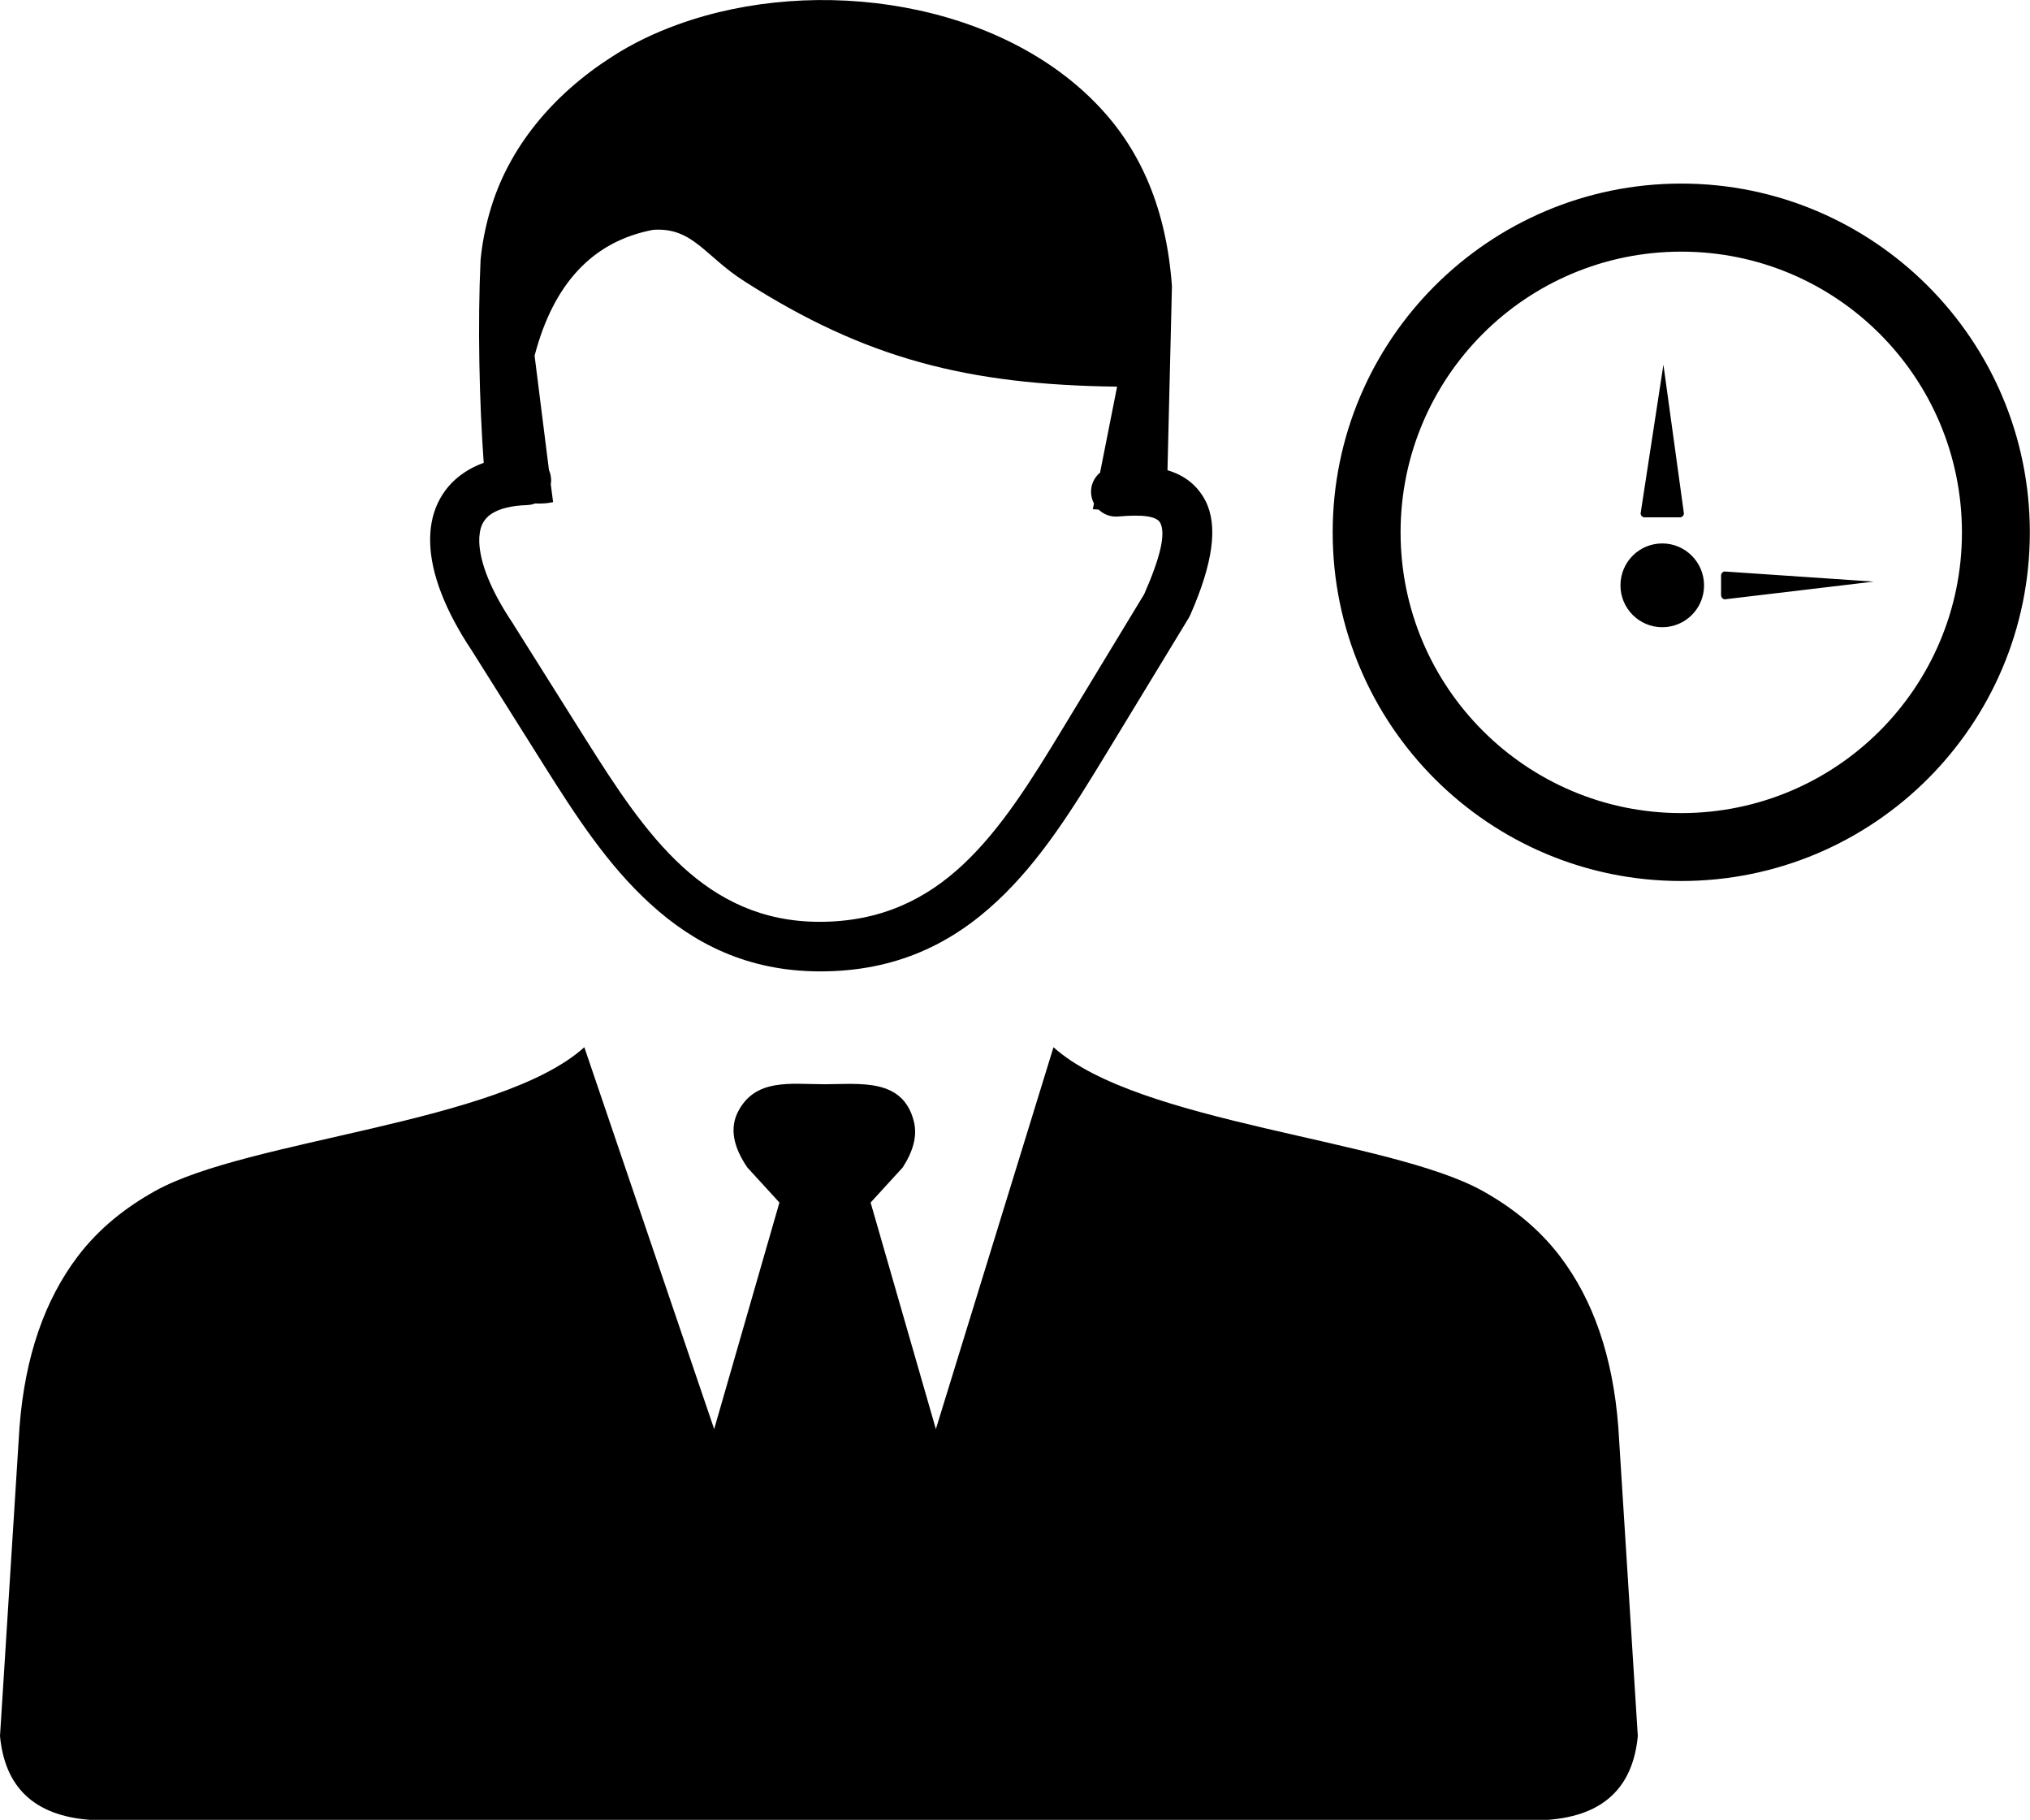
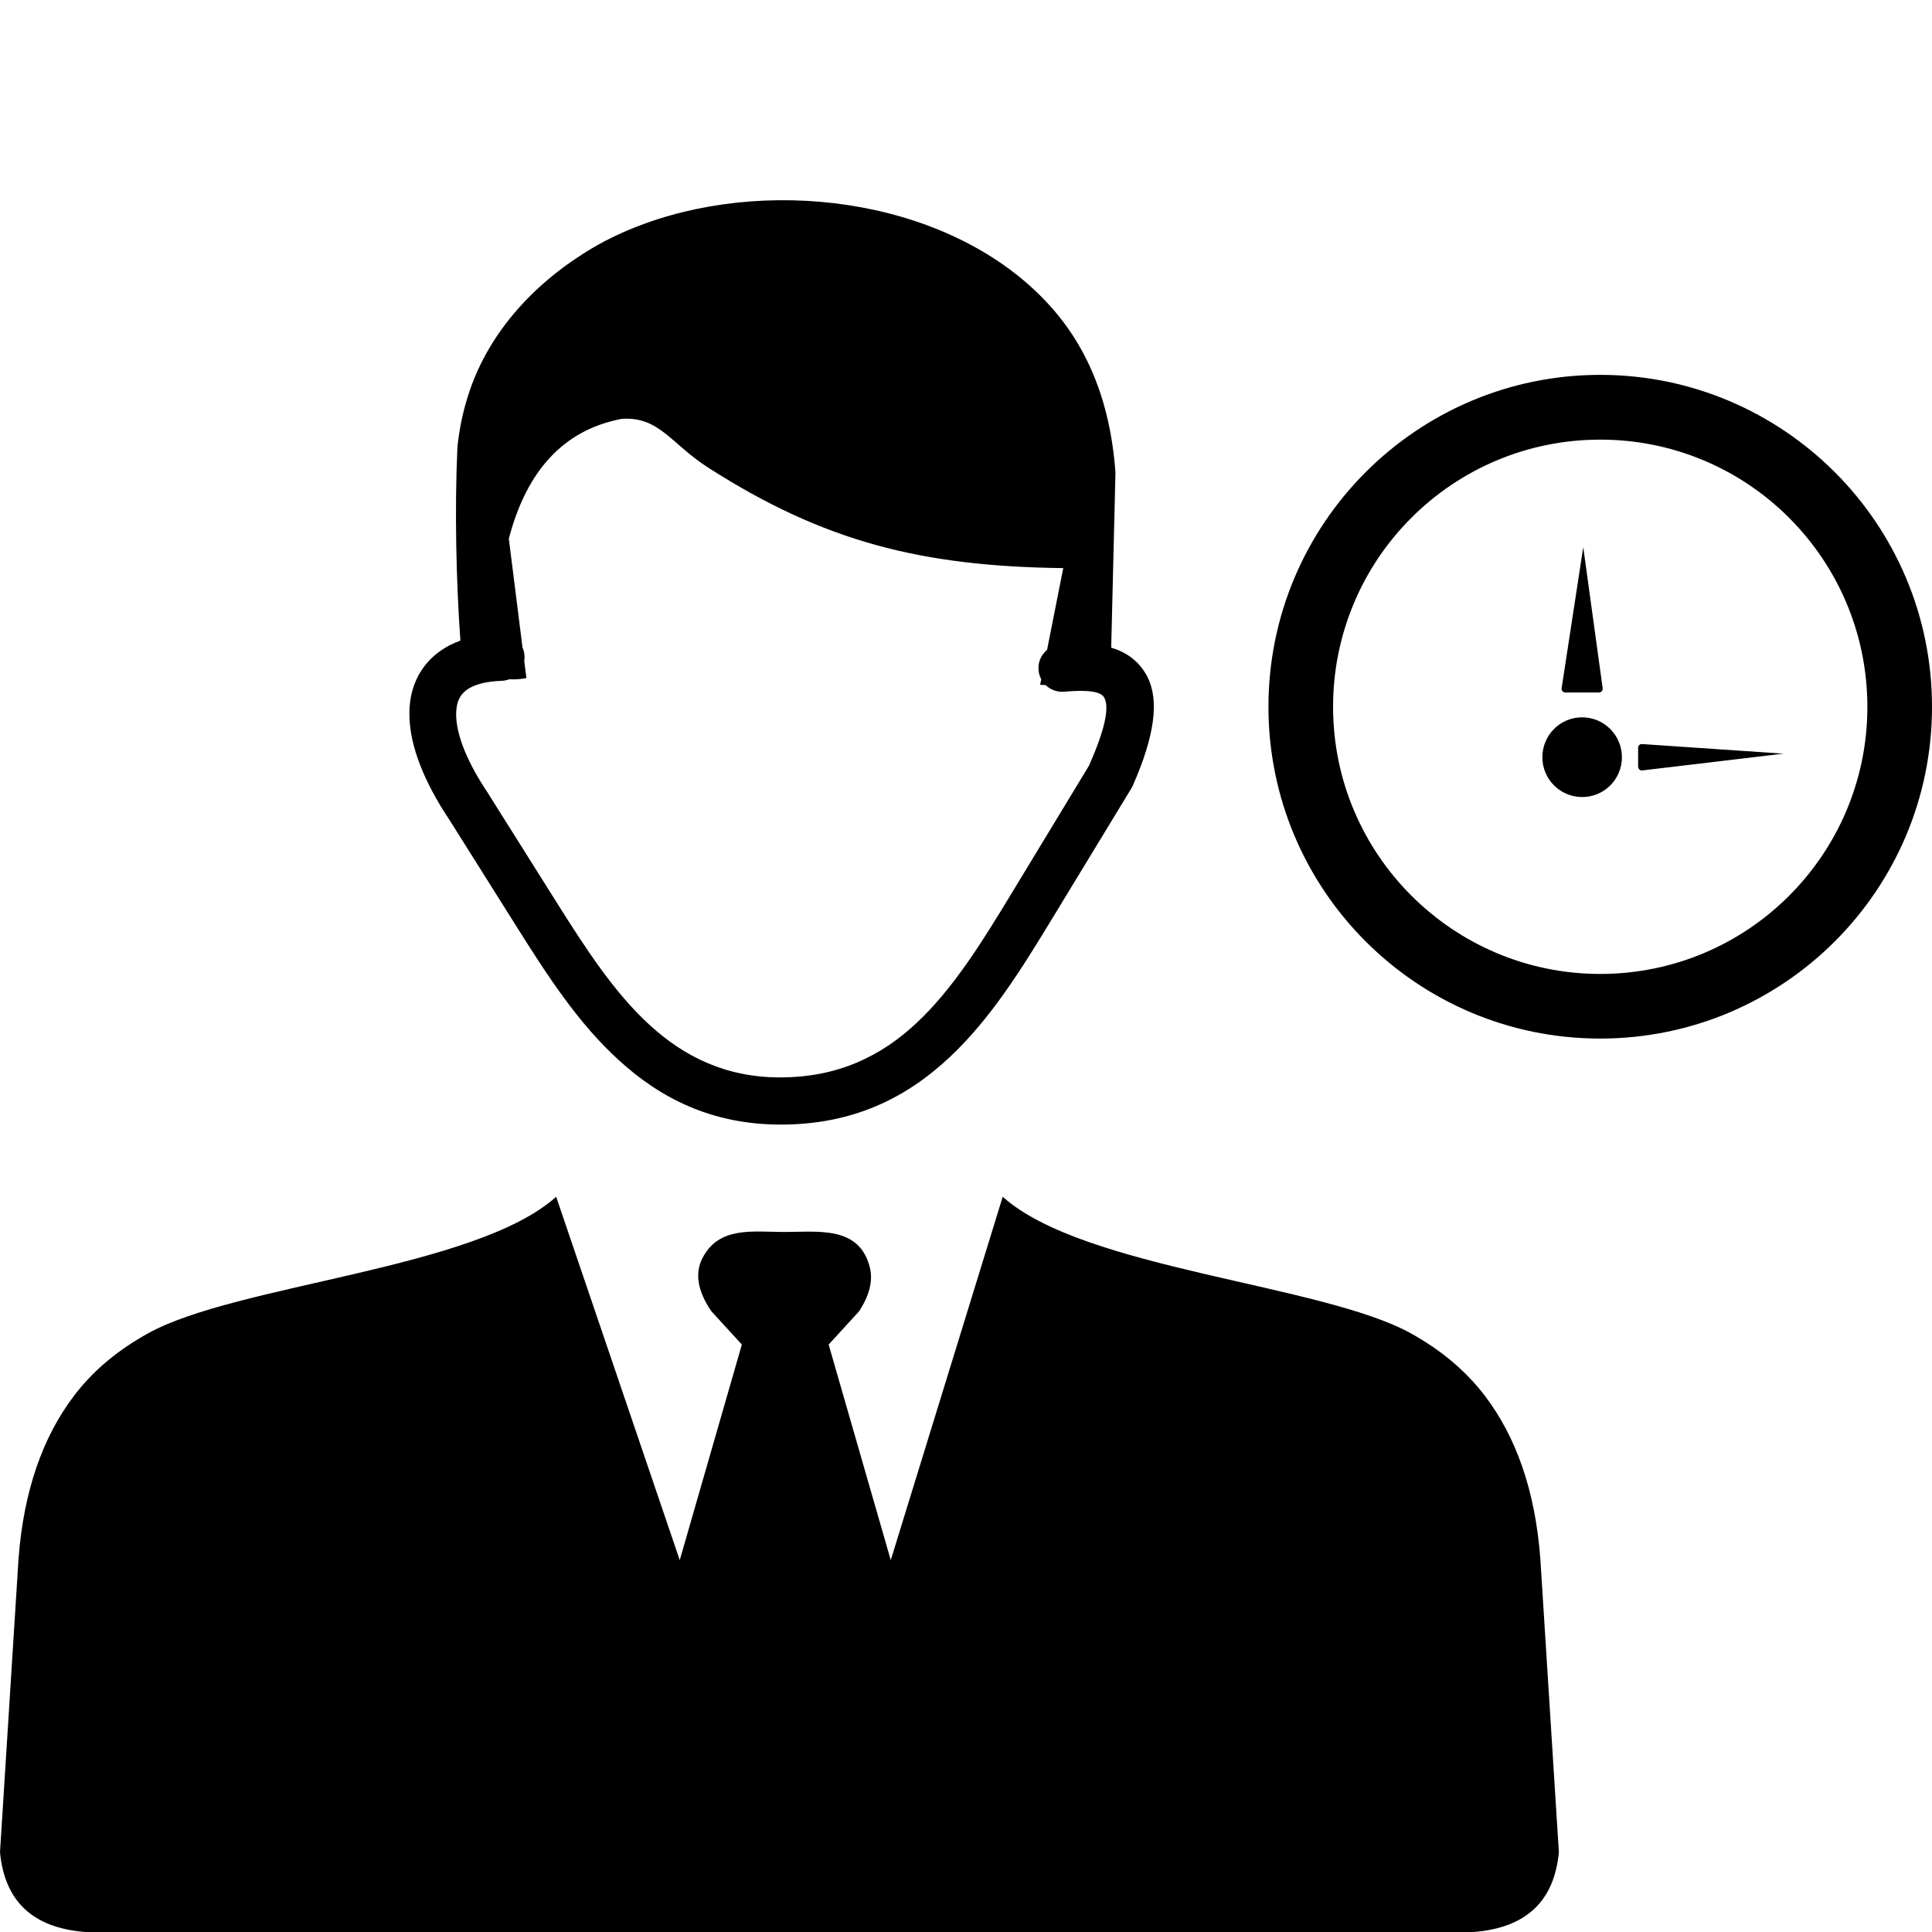
- <svg xmlns="http://www.w3.org/2000/svg" enable-background="new 0 0 122.88 110.14" viewBox="0 0 122.88 110.14">
-   <path d="m101.77 11.11c5.82 0 11.1 2.37 14.92 6.19s6.18 9.1 6.18 14.92c0 5.83-2.36 11.1-6.18 14.92s-9.1 6.18-14.92 6.18c-5.83 0-11.1-2.36-14.92-6.18s-6.18-9.1-6.18-14.92 2.36-11.1 6.18-14.92 9.1-6.19 14.92-6.19zm-69.38 19.36c.36.02.72 0 1.09-.08l-.14-1.08c.02-.09.02-.19.02-.29-.01-.2-.05-.4-.13-.57l-.87-6.92c.57-2.19 1.45-3.9 2.61-5.15 1.21-1.31 2.74-2.12 4.56-2.47 2.41-.17 3.13 1.59 5.54 3.12 7.32 4.68 13.51 6.26 22.55 6.37l-1.03 5.2c-.37.31-.59.78-.54 1.3.02.21.08.4.17.57l-.07.35c.12.01.23.01.35.02.3.29.73.46 1.18.42 1.47-.13 2.35-.03 2.56.4.32.65.02 2.03-.98 4.3l-4.93 8.13c-1.83 3.02-3.69 6.04-6.03 8.23-2.23 2.09-4.98 3.48-8.73 3.47-3.46-.01-6.08-1.35-8.24-3.32-2.27-2.07-4.1-4.91-5.86-7.7l-4.39-6.98-.02-.04c-1.33-1.97-2.01-3.67-2.05-4.96-.01-.41.05-.77.18-1.06.12-.25.3-.46.54-.62.48-.32 1.2-.51 2.16-.54.19-.01.35-.04.5-.1zm2.98 32.91 7.86 23.11 3.95-13.71-1.94-2.12c-.87-1.27-1.06-2.39-.58-3.35 1.05-2.08 3.22-1.69 5.25-1.69 2.13 0 4.75-.4 5.41 2.26.22.89-.06 1.82-.68 2.78l-1.94 2.12 3.95 13.71 7.12-23.11c5.13 4.62 20.33 5.55 25.98 8.7 1.79 1 3.4 2.27 4.7 3.98 1.97 2.6 3.18 6 3.51 10.32l1.18 18.69c-.29 3.05-2.02 4.81-5.43 5.07h-43.76-44.52c-3.41-.26-5.14-2.02-5.43-5.07l1.18-18.69c.33-4.31 1.54-7.71 3.51-10.32 1.3-1.72 2.91-2.98 4.7-3.98 5.66-3.15 20.85-4.08 25.98-8.7zm35.3-34.92.27-11.13c-.33-4.63-1.86-8.13-4.3-10.76-5.99-6.48-17.17-8.14-25.6-5.09-1.42.51-2.77 1.16-3.99 1.95-3.48 2.22-6.3 5.45-7.42 9.46-.27.95-.45 1.9-.54 2.84-.18 3.9-.08 8.54.19 12.28-.44.16-.84.36-1.19.6-.72.48-1.25 1.11-1.6 1.86-.33.71-.48 1.52-.45 2.4.05 1.84.9 4.08 2.53 6.52l4.39 6.98c1.86 2.95 3.81 5.97 6.38 8.31 2.67 2.45 5.94 4.1 10.27 4.11 4.64.01 8.03-1.7 10.78-4.28 2.64-2.47 4.61-5.67 6.55-8.86l5.01-8.24c.03-.06.06-.11.09-.17 1.4-3.18 1.69-5.41.94-6.91-.49-.95-1.26-1.56-2.31-1.87zm33.51 7.56v-1.19c0-.13.11-.25.24-.24l9 .61-9 1.07c-.13.01-.24-.12-.24-.25zm-3.56-3.13c1.4 0 2.53 1.14 2.53 2.54s-1.13 2.53-2.53 2.53-2.53-1.14-2.53-2.53c0-1.41 1.13-2.54 2.53-2.54zm-1.07-1.58h2.14c.13 0 .24-.11.24-.24l-1.24-9-1.38 9c0 .13.11.24.24.24zm14.23-11.11c-3.07-3.07-7.31-4.97-12.01-4.97-4.69 0-8.94 1.9-12.01 4.97s-4.98 7.32-4.98 12.02c0 4.69 1.9 8.93 4.98 12.01 3.07 3.07 7.32 4.98 12.01 4.98s8.94-1.9 12.01-4.97 4.98-7.32 4.98-12.01c0-4.7-1.9-8.95-4.98-12.03z" />
+ <svg xmlns="http://www.w3.org/2000/svg" height="600" width="600">
+   <path d="M496.964 116.416c28.42 0 54.204 11.573 72.858 30.227C588.476 165.297 600 191.08 600 219.5c0 28.47-11.524 54.204-30.178 72.858-18.654 18.654-44.437 30.178-72.858 30.178-28.469 0-54.203-11.524-72.857-30.178-18.654-18.654-30.178-44.437-30.178-72.858 0-28.42 11.524-54.203 30.178-72.857 18.654-18.654 44.437-30.227 72.857-30.227zm-338.797 94.539c1.758.097 3.516 0 5.323-.391l-.684-5.274c.098-.44.098-.928.098-1.416-.049-.977-.244-1.953-.635-2.783l-4.248-33.792c2.783-10.694 7.08-19.045 12.745-25.149 5.909-6.397 13.38-10.352 22.267-12.061 11.769-.83 15.285 7.764 27.053 15.235 35.745 22.854 65.972 30.57 110.117 31.106l-5.03 25.393c-1.807 1.514-2.881 3.809-2.637 6.348a7.404 7.404 0 0 0 .83 2.784l-.342 1.709c.586.049 1.124.049 1.71.097 1.464 1.417 3.564 2.247 5.762 2.051 7.178-.634 11.475-.146 12.5 1.954 1.563 3.174.098 9.913-4.785 20.998l-24.074 39.7c-8.936 14.747-18.02 29.495-29.446 40.189-10.89 10.206-24.318 16.993-42.63 16.945-16.896-.05-29.69-6.593-40.238-16.213-11.085-10.108-20.021-23.976-28.615-37.6L151.77 246.7l-.097-.196c-6.495-9.62-9.816-17.92-10.011-24.22-.049-2.002.244-3.76.879-5.176a7.491 7.491 0 0 1 2.637-3.028c2.344-1.563 5.86-2.49 10.548-2.637.927-.049 1.709-.195 2.441-.488zM172.72 371.66l38.382 112.851 19.289-66.949-9.474-10.352c-4.248-6.202-5.176-11.671-2.832-16.359 5.128-10.157 15.724-8.253 25.637-8.253 10.401 0 23.195-1.953 26.418 11.037 1.074 4.346-.293 8.887-3.32 13.575l-9.474 10.352 19.289 66.95 34.768-112.852c25.051 22.56 99.276 27.102 126.866 42.484 8.741 4.883 16.603 11.085 22.951 19.435 9.62 12.697 15.529 29.3 17.14 50.395l5.762 91.267c-1.416 14.894-9.864 23.488-26.515 24.758H26.516C9.864 598.73 1.416 590.136 0 575.242l5.762-91.267c1.612-21.047 7.52-37.65 17.14-50.395 6.348-8.399 14.21-14.552 22.951-19.435 27.64-15.382 101.815-19.923 126.866-42.484zM345.096 201.14l1.319-54.35c-1.612-22.609-9.083-39.7-20.998-52.543-29.25-31.643-83.845-39.75-125.01-24.856-6.934 2.49-13.527 5.665-19.484 9.523-16.994 10.84-30.764 26.613-36.233 46.195a77.899 77.899 0 0 0-2.637 13.868c-.88 19.045-.391 41.703.927 59.966-2.148.781-4.102 1.758-5.81 2.93a21.877 21.877 0 0 0-7.814 9.083c-1.611 3.467-2.344 7.422-2.197 11.72.244 8.984 4.395 19.923 12.354 31.838l21.438 34.085c9.082 14.405 18.605 29.152 31.154 40.58 13.039 11.963 29.007 20.02 50.151 20.07 22.658.048 39.212-8.302 52.641-20.901 12.892-12.061 22.512-27.688 31.985-43.265l24.465-40.238c.146-.293.293-.537.44-.83 6.836-15.529 8.252-26.418 4.59-33.743-2.393-4.639-6.153-7.618-11.28-9.132zm163.637 36.917v-5.81c0-.635.537-1.221 1.172-1.173l43.949 2.98-43.95 5.224c-.634.05-1.171-.586-1.171-1.22zm-17.384-15.284c6.836 0 12.354 5.567 12.354 12.403a12.338 12.338 0 0 1-12.354 12.355c-6.837 0-12.355-5.567-12.355-12.355 0-6.885 5.518-12.403 12.355-12.403zm-5.225-7.715h10.45c.634 0 1.172-.538 1.172-1.172l-6.056-43.95-6.738 43.95c0 .634.537 1.172 1.172 1.172zm69.488-54.253a82.619 82.619 0 0 0-58.648-24.27c-22.902 0-43.656 9.279-58.647 24.27a82.775 82.775 0 0 0-24.318 58.696c0 22.903 9.278 43.607 24.318 58.648 14.991 14.991 35.745 24.318 58.647 24.318 22.903 0 43.656-9.278 58.648-24.27 14.991-14.991 24.318-35.745 24.318-58.647 0-22.951-9.278-43.705-24.318-58.745z" />
</svg>
